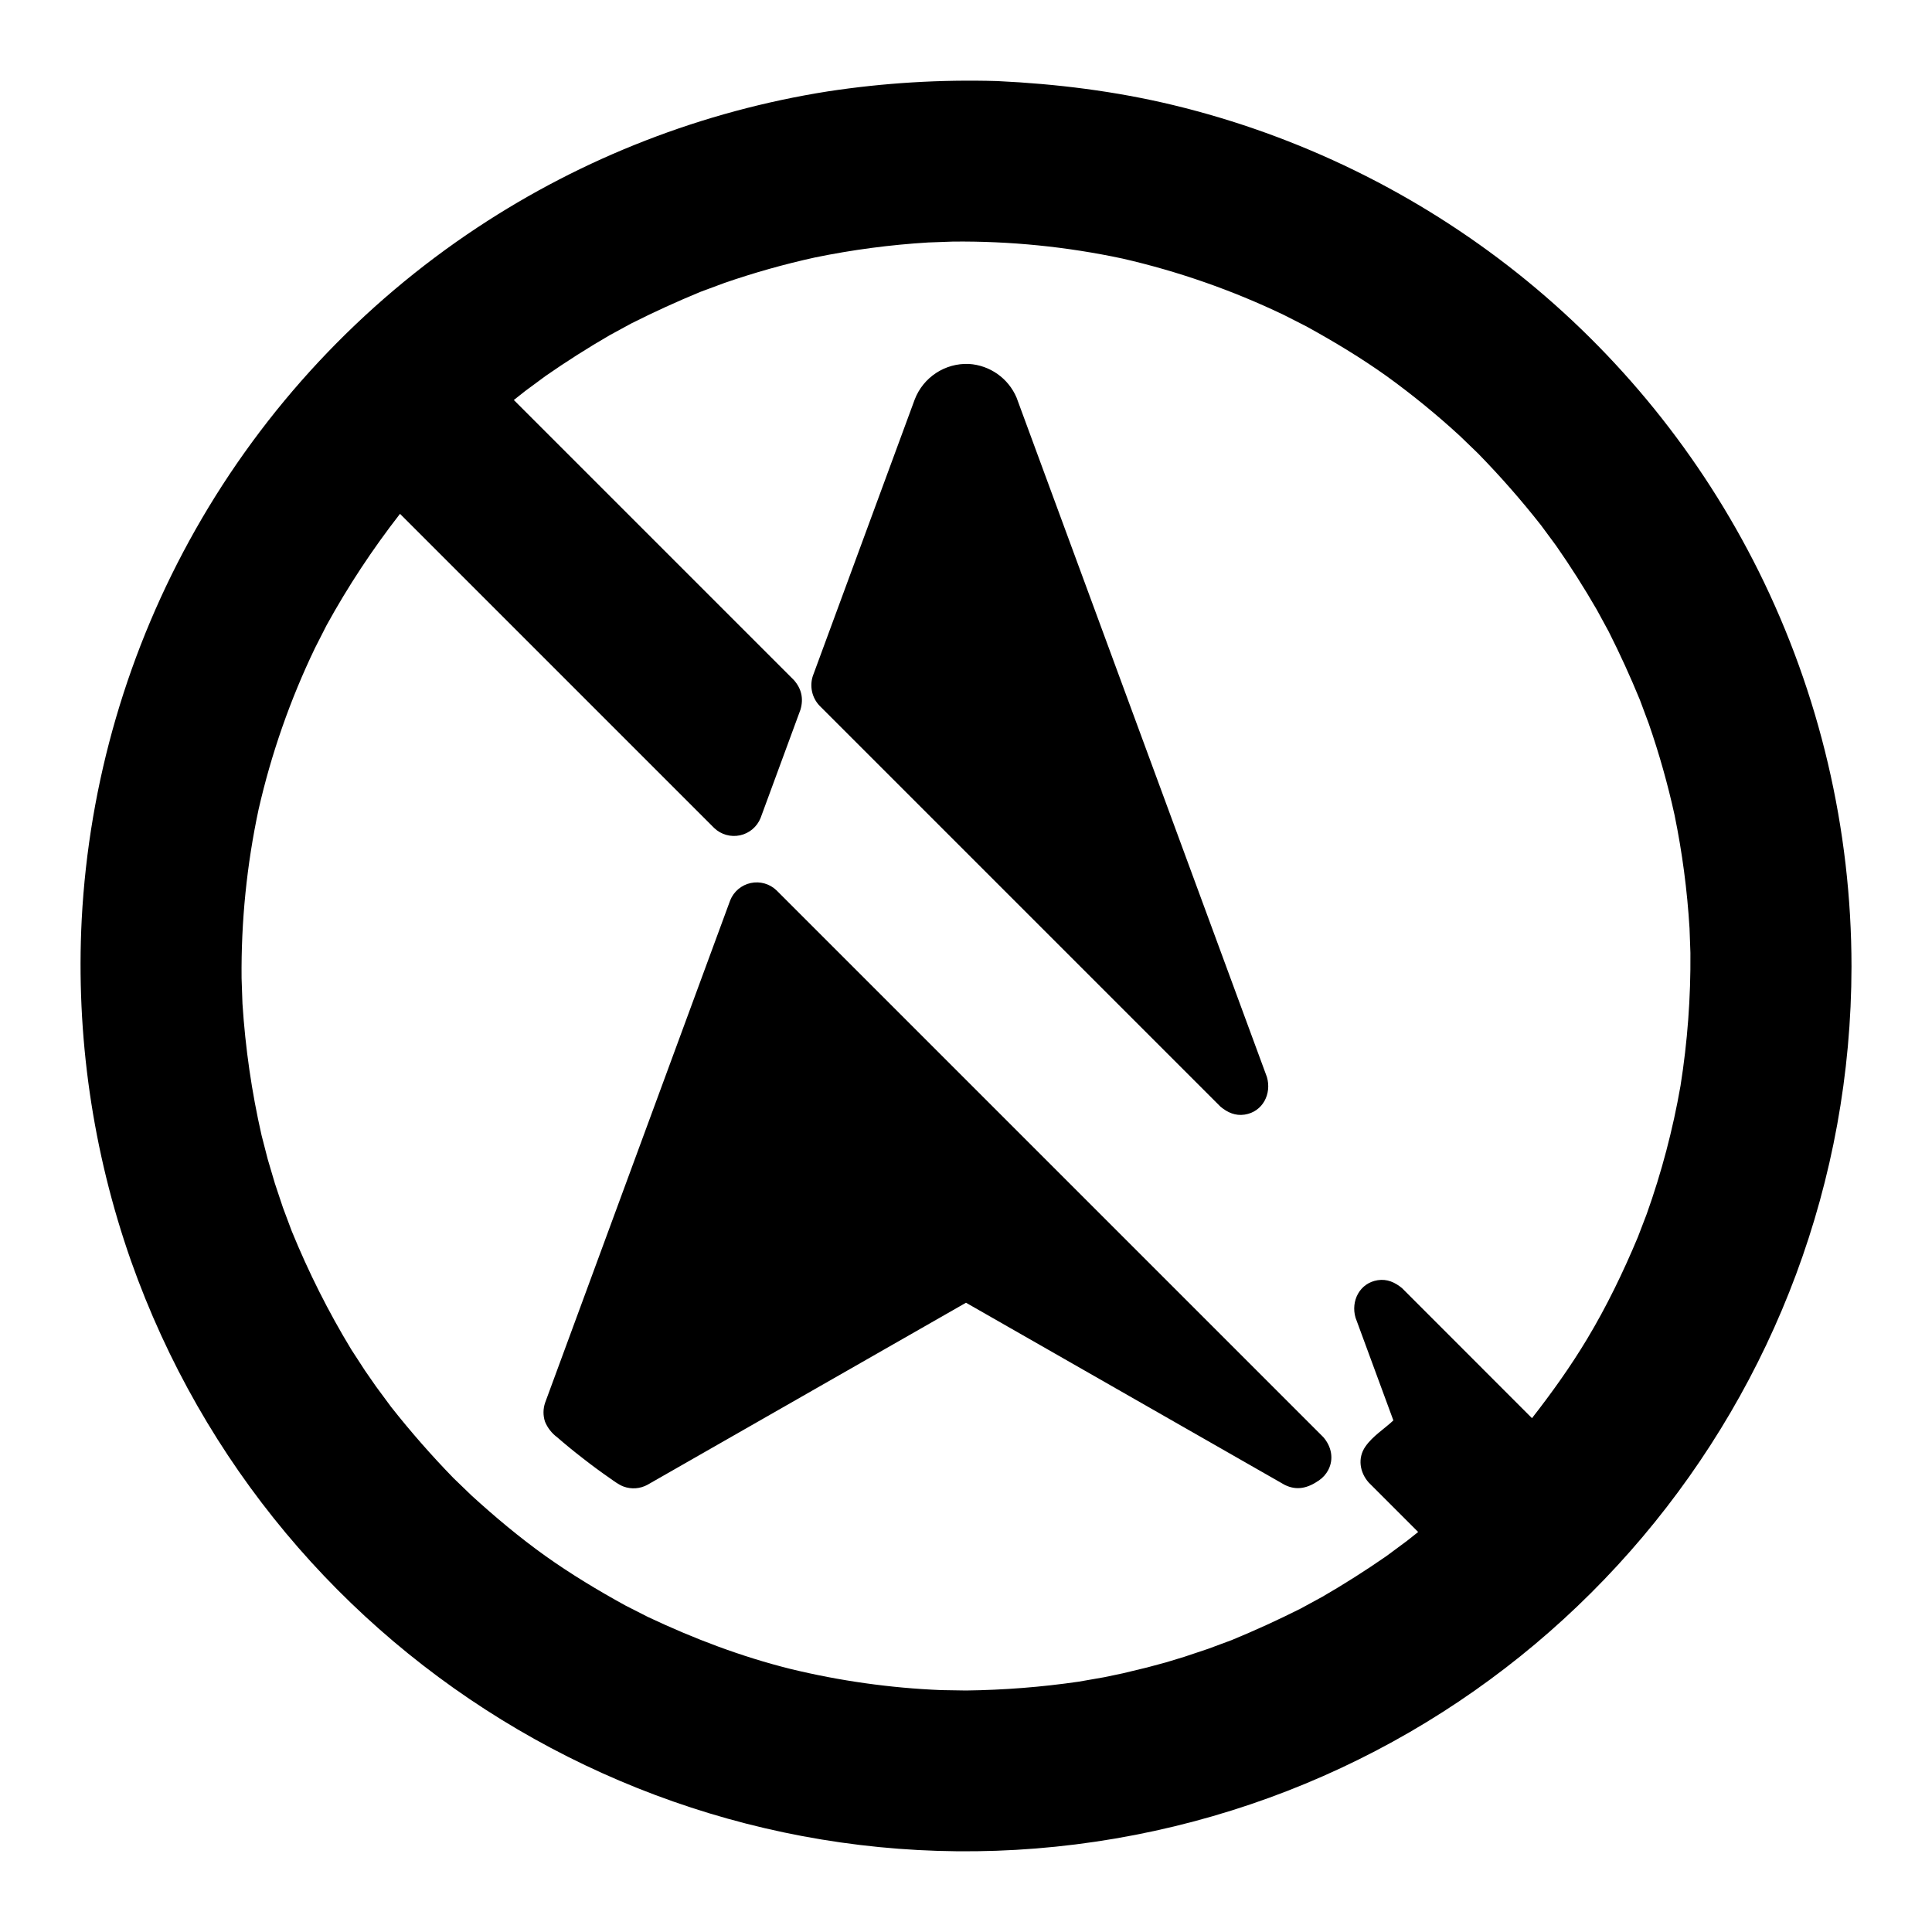
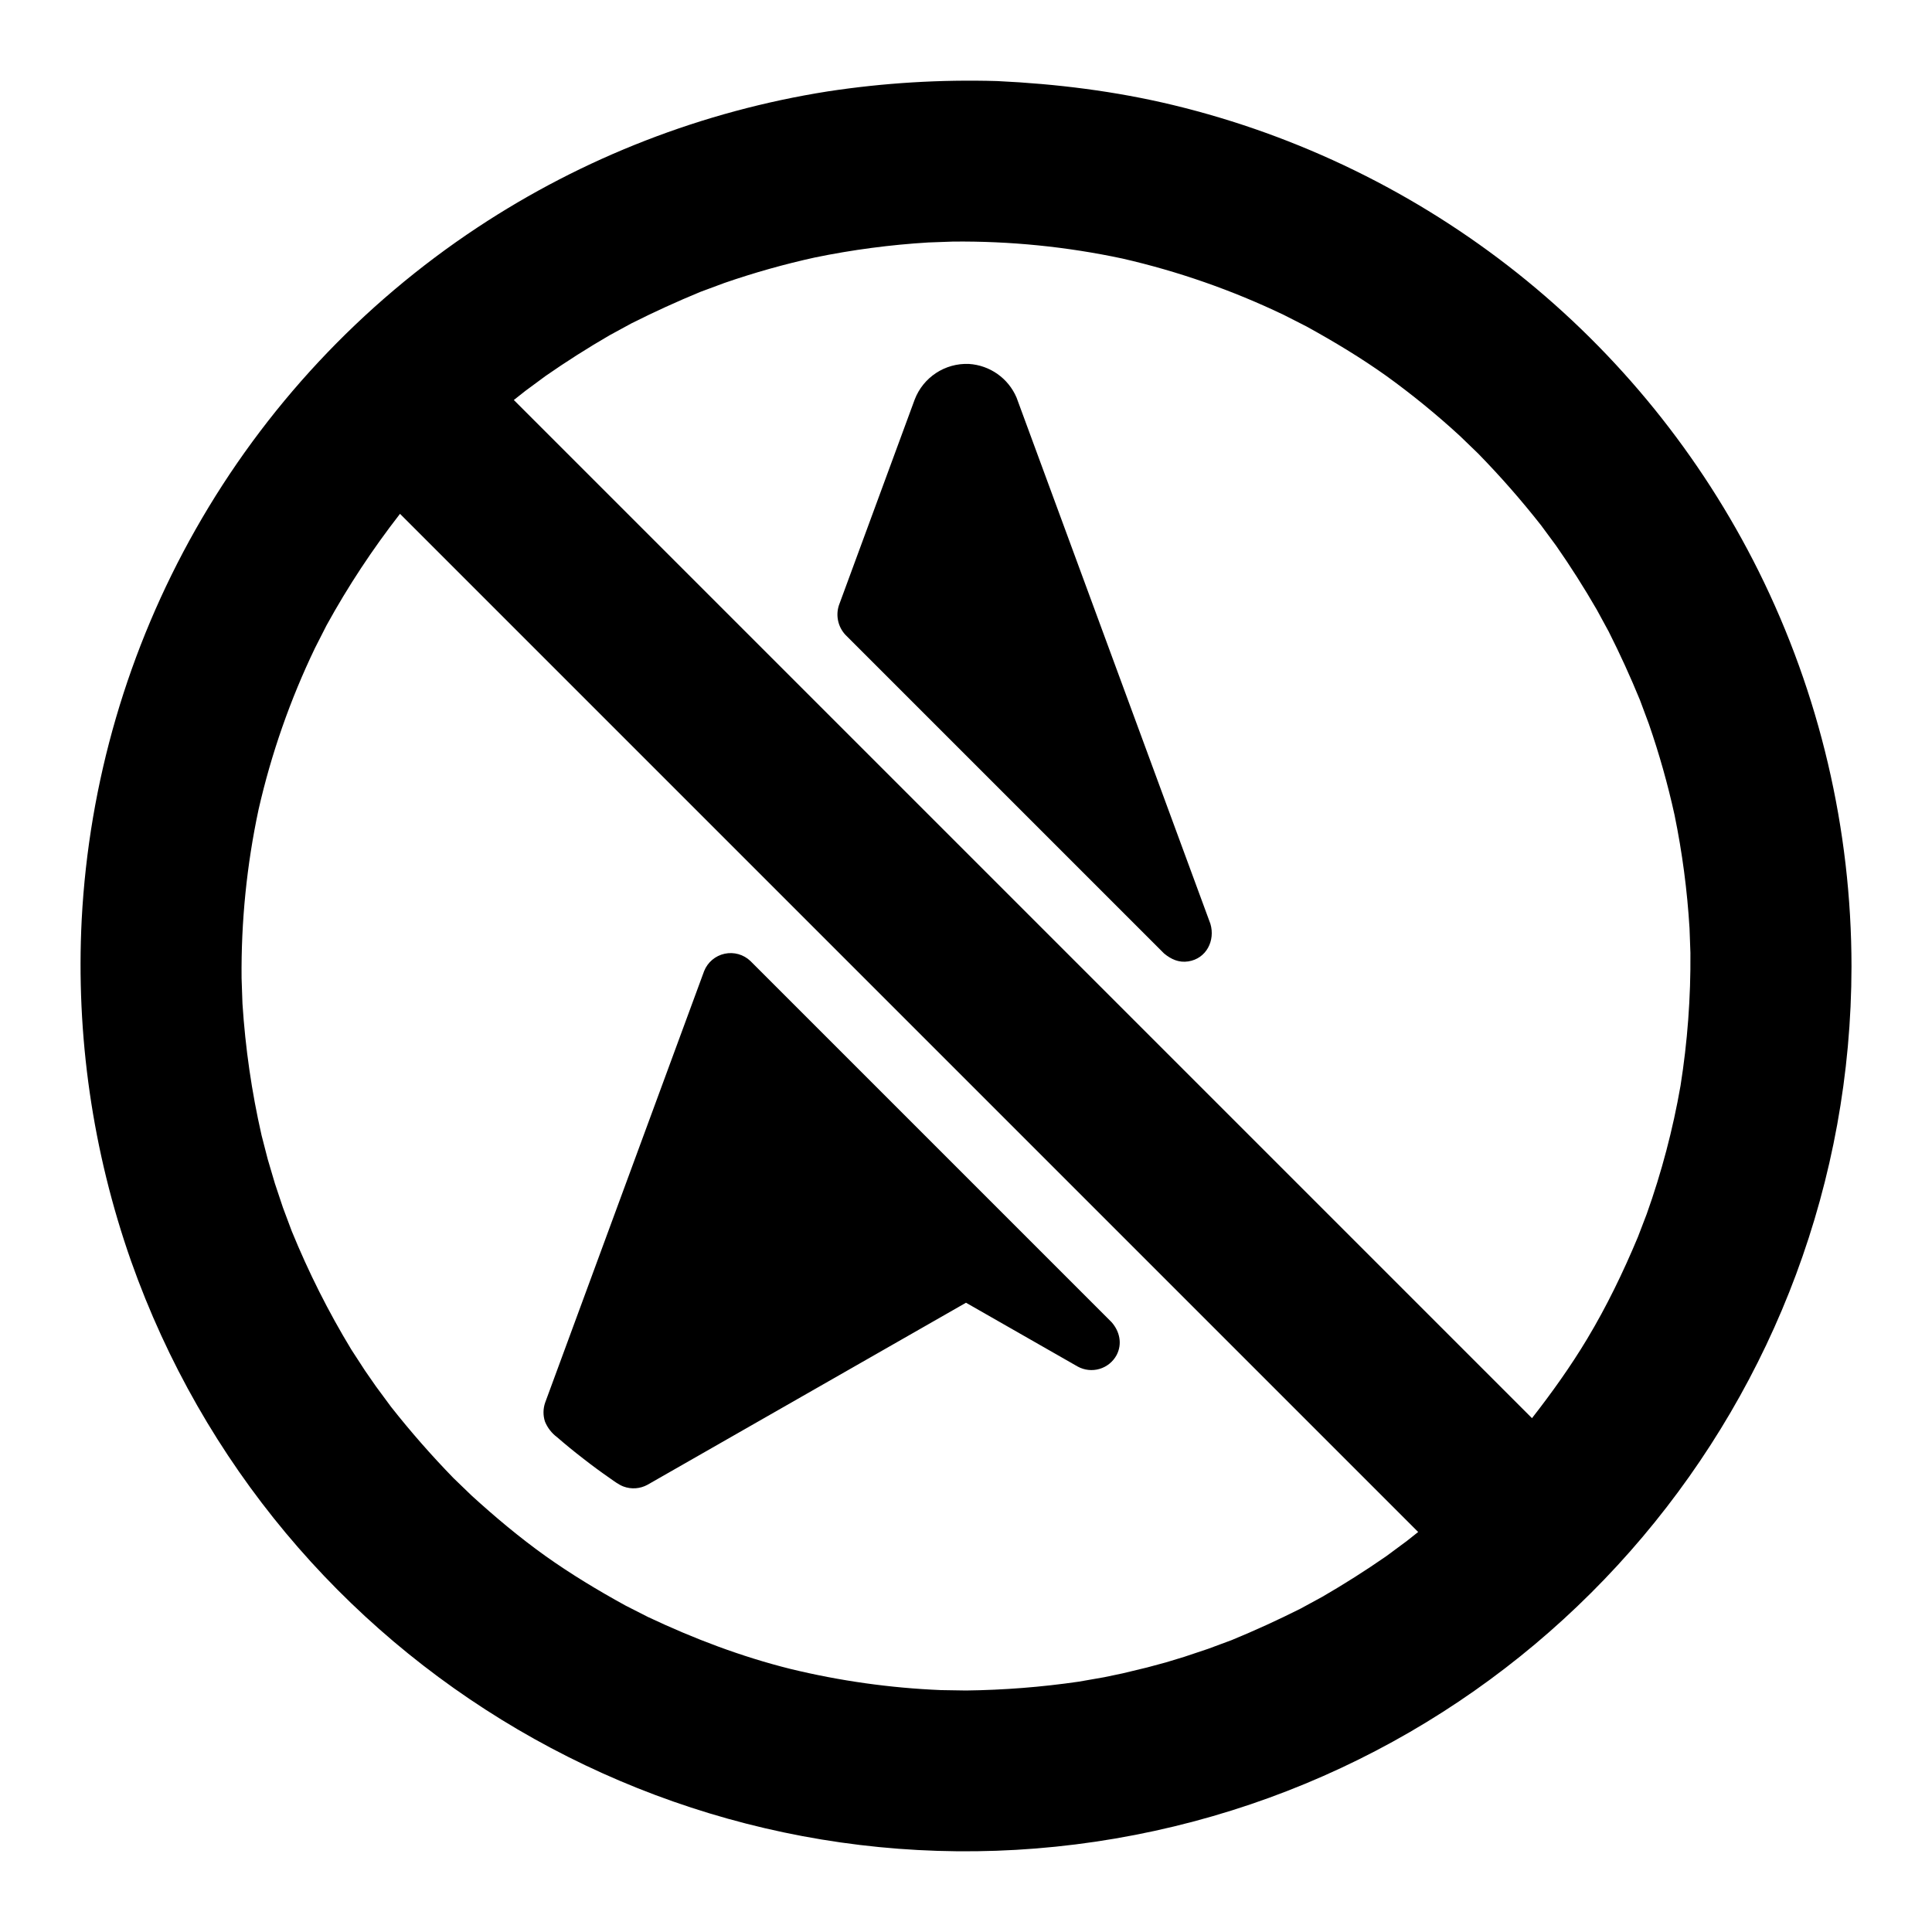
<svg xmlns="http://www.w3.org/2000/svg" width="24" height="24" viewBox="0 0 24 24" fill="currentColor" fill-rule="evenodd">
-   <path d="M12.388 1.007c.738.035 1.466.125 2.185.298a11.04 11.04 0 0 1 4.278 2.089 11 11 0 0 1 2.995 3.701A11.04 11.04 0 0 1 23 12.006a11.001 11.001 0 0 1-21.372 3.659 11.1 11.1 0 0 1-.613-4.244 11 11 0 0 1 1.414-4.843 11 11 0 0 1 3.503-3.753 11 11 0 0 1 4.353-1.69 11.7 11.7 0 0 1 2.103-.128m-.551 1.994-.305.011a10 10 0 0 0-1.407.186 10 10 0 0 0-1.126.317l-.299.111q-.434.179-.854.39l-.272.148q-.409.237-.796.506l-.252.186-.143.113 3.479 3.479q.142.161.082.367l-.496 1.347a.356.356 0 0 1-.576.124L4.969 6.383c-.342.44-.644.897-.913 1.386l-.143.281a9.5 9.5 0 0 0-.701 2.006 9.6 9.6 0 0 0-.211 2.096l.011.316c.036.553.114 1.093.237 1.634l.077.299.089.301.099.297.11.294c.21.513.454 1 .741 1.473l.171.263.134.193.186.252c.245.311.502.604.777.887l.226.218c.293.267.595.52.918.751.318.226.65.426.992.614l.281.143c.57.269 1.156.492 1.769.645a9.6 9.6 0 0 0 1.871.263L12 21c.471-.006.935-.042 1.402-.11l.315-.055.229-.048.303-.073c.312-.084.158-.04.461-.132l.296-.099.294-.109q.434-.179.854-.39l.272-.148q.408-.236.797-.506l.254-.188.14-.111-.615-.615c-.111-.126-.14-.304-.04-.447.089-.129.234-.218.347-.324l-.47-1.276c-.061-.207.051-.431.276-.466.116-.018.213.026.301.098l1.615 1.616c.247-.317.479-.641.686-.986.243-.405.447-.828.629-1.263l.11-.287a9.7 9.7 0 0 0 .42-1.593 10 10 0 0 0 .123-1.651l-.011-.305a10 10 0 0 0-.186-1.407 10 10 0 0 0-.319-1.131l-.111-.298a12 12 0 0 0-.388-.85l-.148-.272a11 11 0 0 0-.506-.796l-.186-.252a11 11 0 0 0-.783-.893l-.227-.219a10 10 0 0 0-.912-.744c-.317-.226-.65-.426-.991-.614l-.281-.143a9.6 9.6 0 0 0-2.006-.701 9.6 9.6 0 0 0-2.107-.211M9.646 11.06l6.792 6.792c.1.114.135.269.062.409a.36.36 0 0 1-.115.129c-.137.095-.275.132-.429.054L12 16.183l-3.956 2.261a.36.36 0 0 1-.299.022c-.058-.022-.113-.064-.163-.099a7 7 0 0 1-.337-.248 7 7 0 0 1-.324-.265.46.46 0 0 1-.151-.194.37.37 0 0 1 .002-.236l2.299-6.24a.355.355 0 0 1 .575-.124m2.982-6.121 3.11 8.44c.061.207-.05.432-.276.467-.116.018-.213-.026-.3-.098l-4.983-4.983a.37.37 0 0 1-.082-.367l1.265-3.433a.69.69 0 0 1 .675-.444.69.69 0 0 1 .591.418" />
+   <path d="M12.388 1.007c.738.035 1.466.125 2.185.298a11.04 11.04 0 0 1 4.278 2.089 11 11 0 0 1 2.995 3.701A11.04 11.04 0 0 1 23 12.006a11.001 11.001 0 0 1-21.372 3.659 11.1 11.1 0 0 1-.613-4.244 11 11 0 0 1 1.414-4.843 11 11 0 0 1 3.503-3.753 11 11 0 0 1 4.353-1.69 11.7 11.7 0 0 1 2.103-.128M4.056 7.769l-.143.281a9.5 9.5 0 0 0-.701 2.006 9.6 9.6 0 0 0-.211 2.096l.011.316c.036.553.114 1.093.237 1.634l.077.299.089.301.099.297.11.294c.21.513.454 1 .741 1.473l.171.263.134.193.186.252c.245.311.502.604.777.887l.226.218c.293.267.595.52.918.751.318.226.65.426.992.614l.281.143c.57.269 1.156.492 1.769.645a9.6 9.6 0 0 0 1.871.263L12 21c.471-.006.935-.042 1.402-.11l.315-.055.229-.048.303-.073c.312-.084.158-.04.461-.132l.296-.099.294-.109q.434-.179.854-.39l.272-.148q.408-.236.797-.506l.254-.188.14-.111L4.969 6.383c-.342.44-.644.897-.913 1.386m5.266 4.169 4.486 4.486c.101.114.136.269.063.409a.355.355 0 0 1-.483.143L12 16.183l-3.956 2.261a.36.36 0 0 1-.299.022c-.058-.022-.113-.064-.163-.099a7 7 0 0 1-.337-.248 7 7 0 0 1-.324-.265.46.46 0 0 1-.151-.194.37.37 0 0 1 .002-.236l1.975-5.361a.355.355 0 0 1 .575-.125m2.515-8.937-.305.011a10 10 0 0 0-1.407.186 10 10 0 0 0-1.126.317l-.299.111q-.434.179-.854.39l-.272.148q-.409.237-.796.506l-.252.186-.143.113 12.648 12.648c.247-.317.479-.641.686-.986.243-.405.447-.828.629-1.263l.11-.287a9.7 9.7 0 0 0 .42-1.593 10 10 0 0 0 .123-1.651l-.011-.305a10 10 0 0 0-.186-1.407 10 10 0 0 0-.319-1.131l-.111-.298a12 12 0 0 0-.388-.85l-.148-.272a11 11 0 0 0-.506-.796l-.186-.252a11 11 0 0 0-.783-.893l-.227-.219a10 10 0 0 0-.912-.744c-.317-.226-.65-.426-.991-.614l-.281-.143a9.6 9.6 0 0 0-2.006-.701 9.6 9.6 0 0 0-2.107-.211m.791 1.938 2.408 6.537c.062.207-.049.432-.275.467-.116.018-.213-.026-.301-.099l-3.958-3.958a.37.37 0 0 1-.081-.366l.941-2.555a.69.69 0 0 1 .675-.444.69.69 0 0 1 .591.418" />
</svg>
